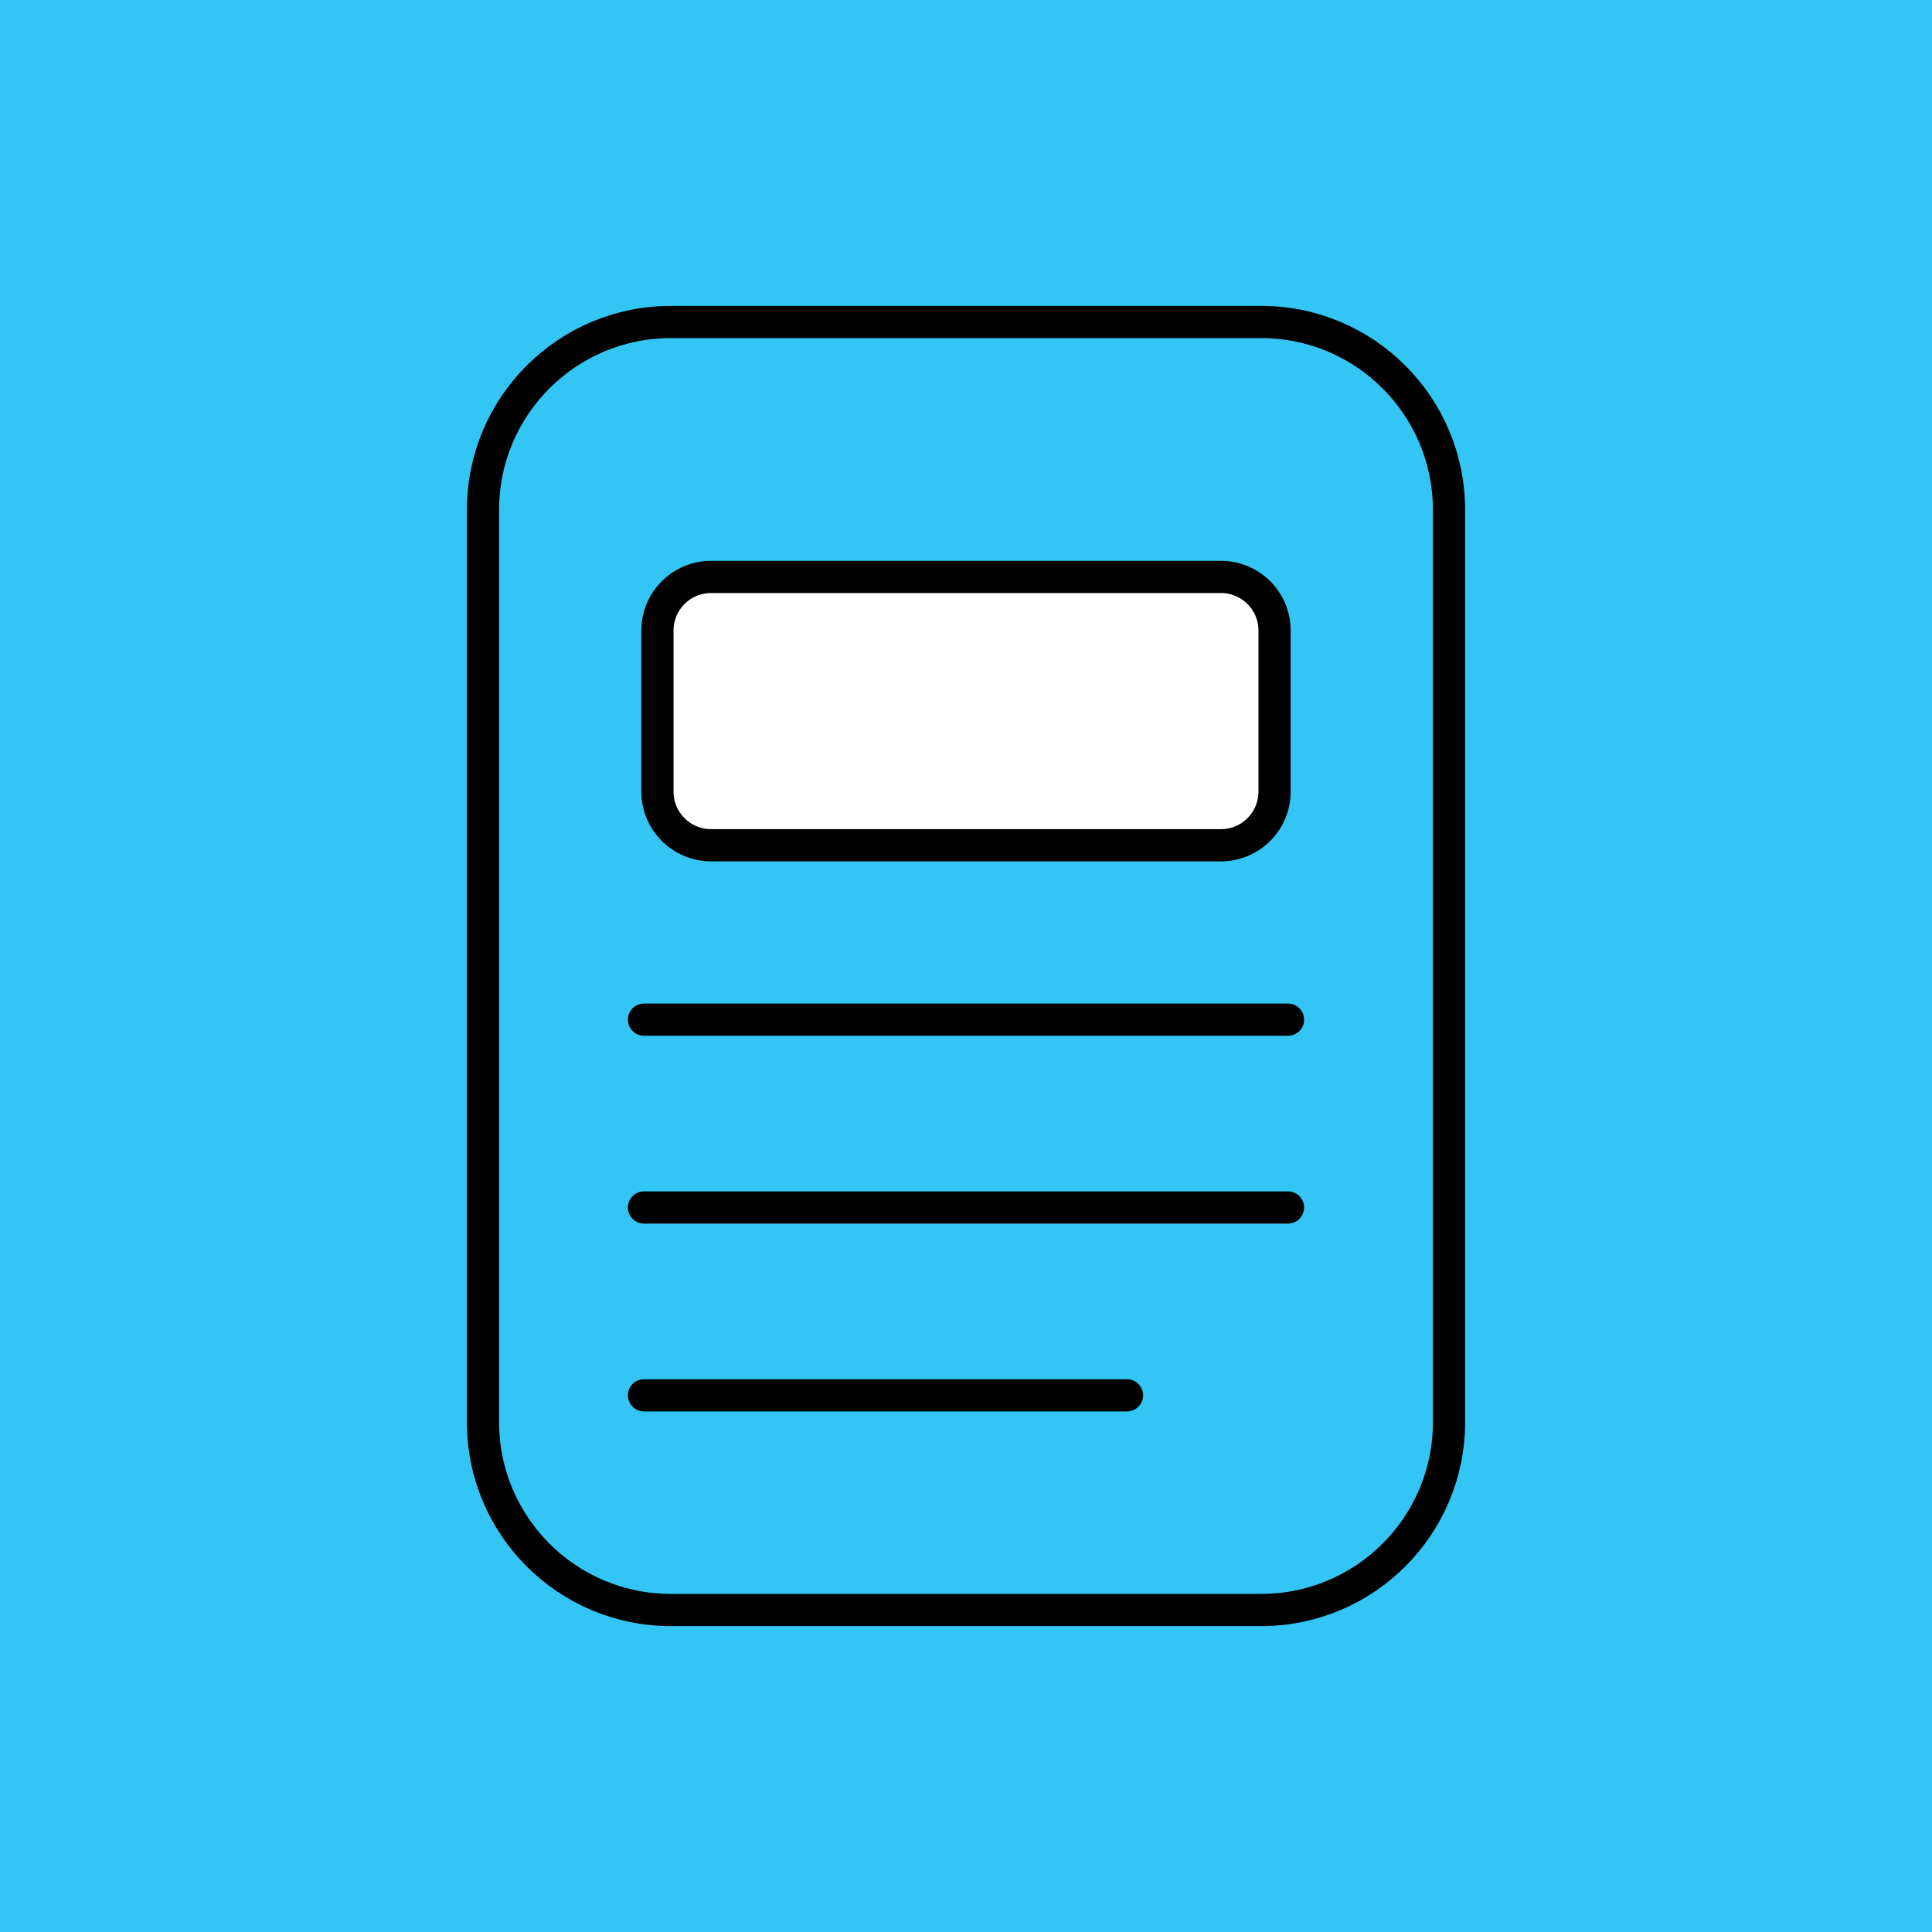
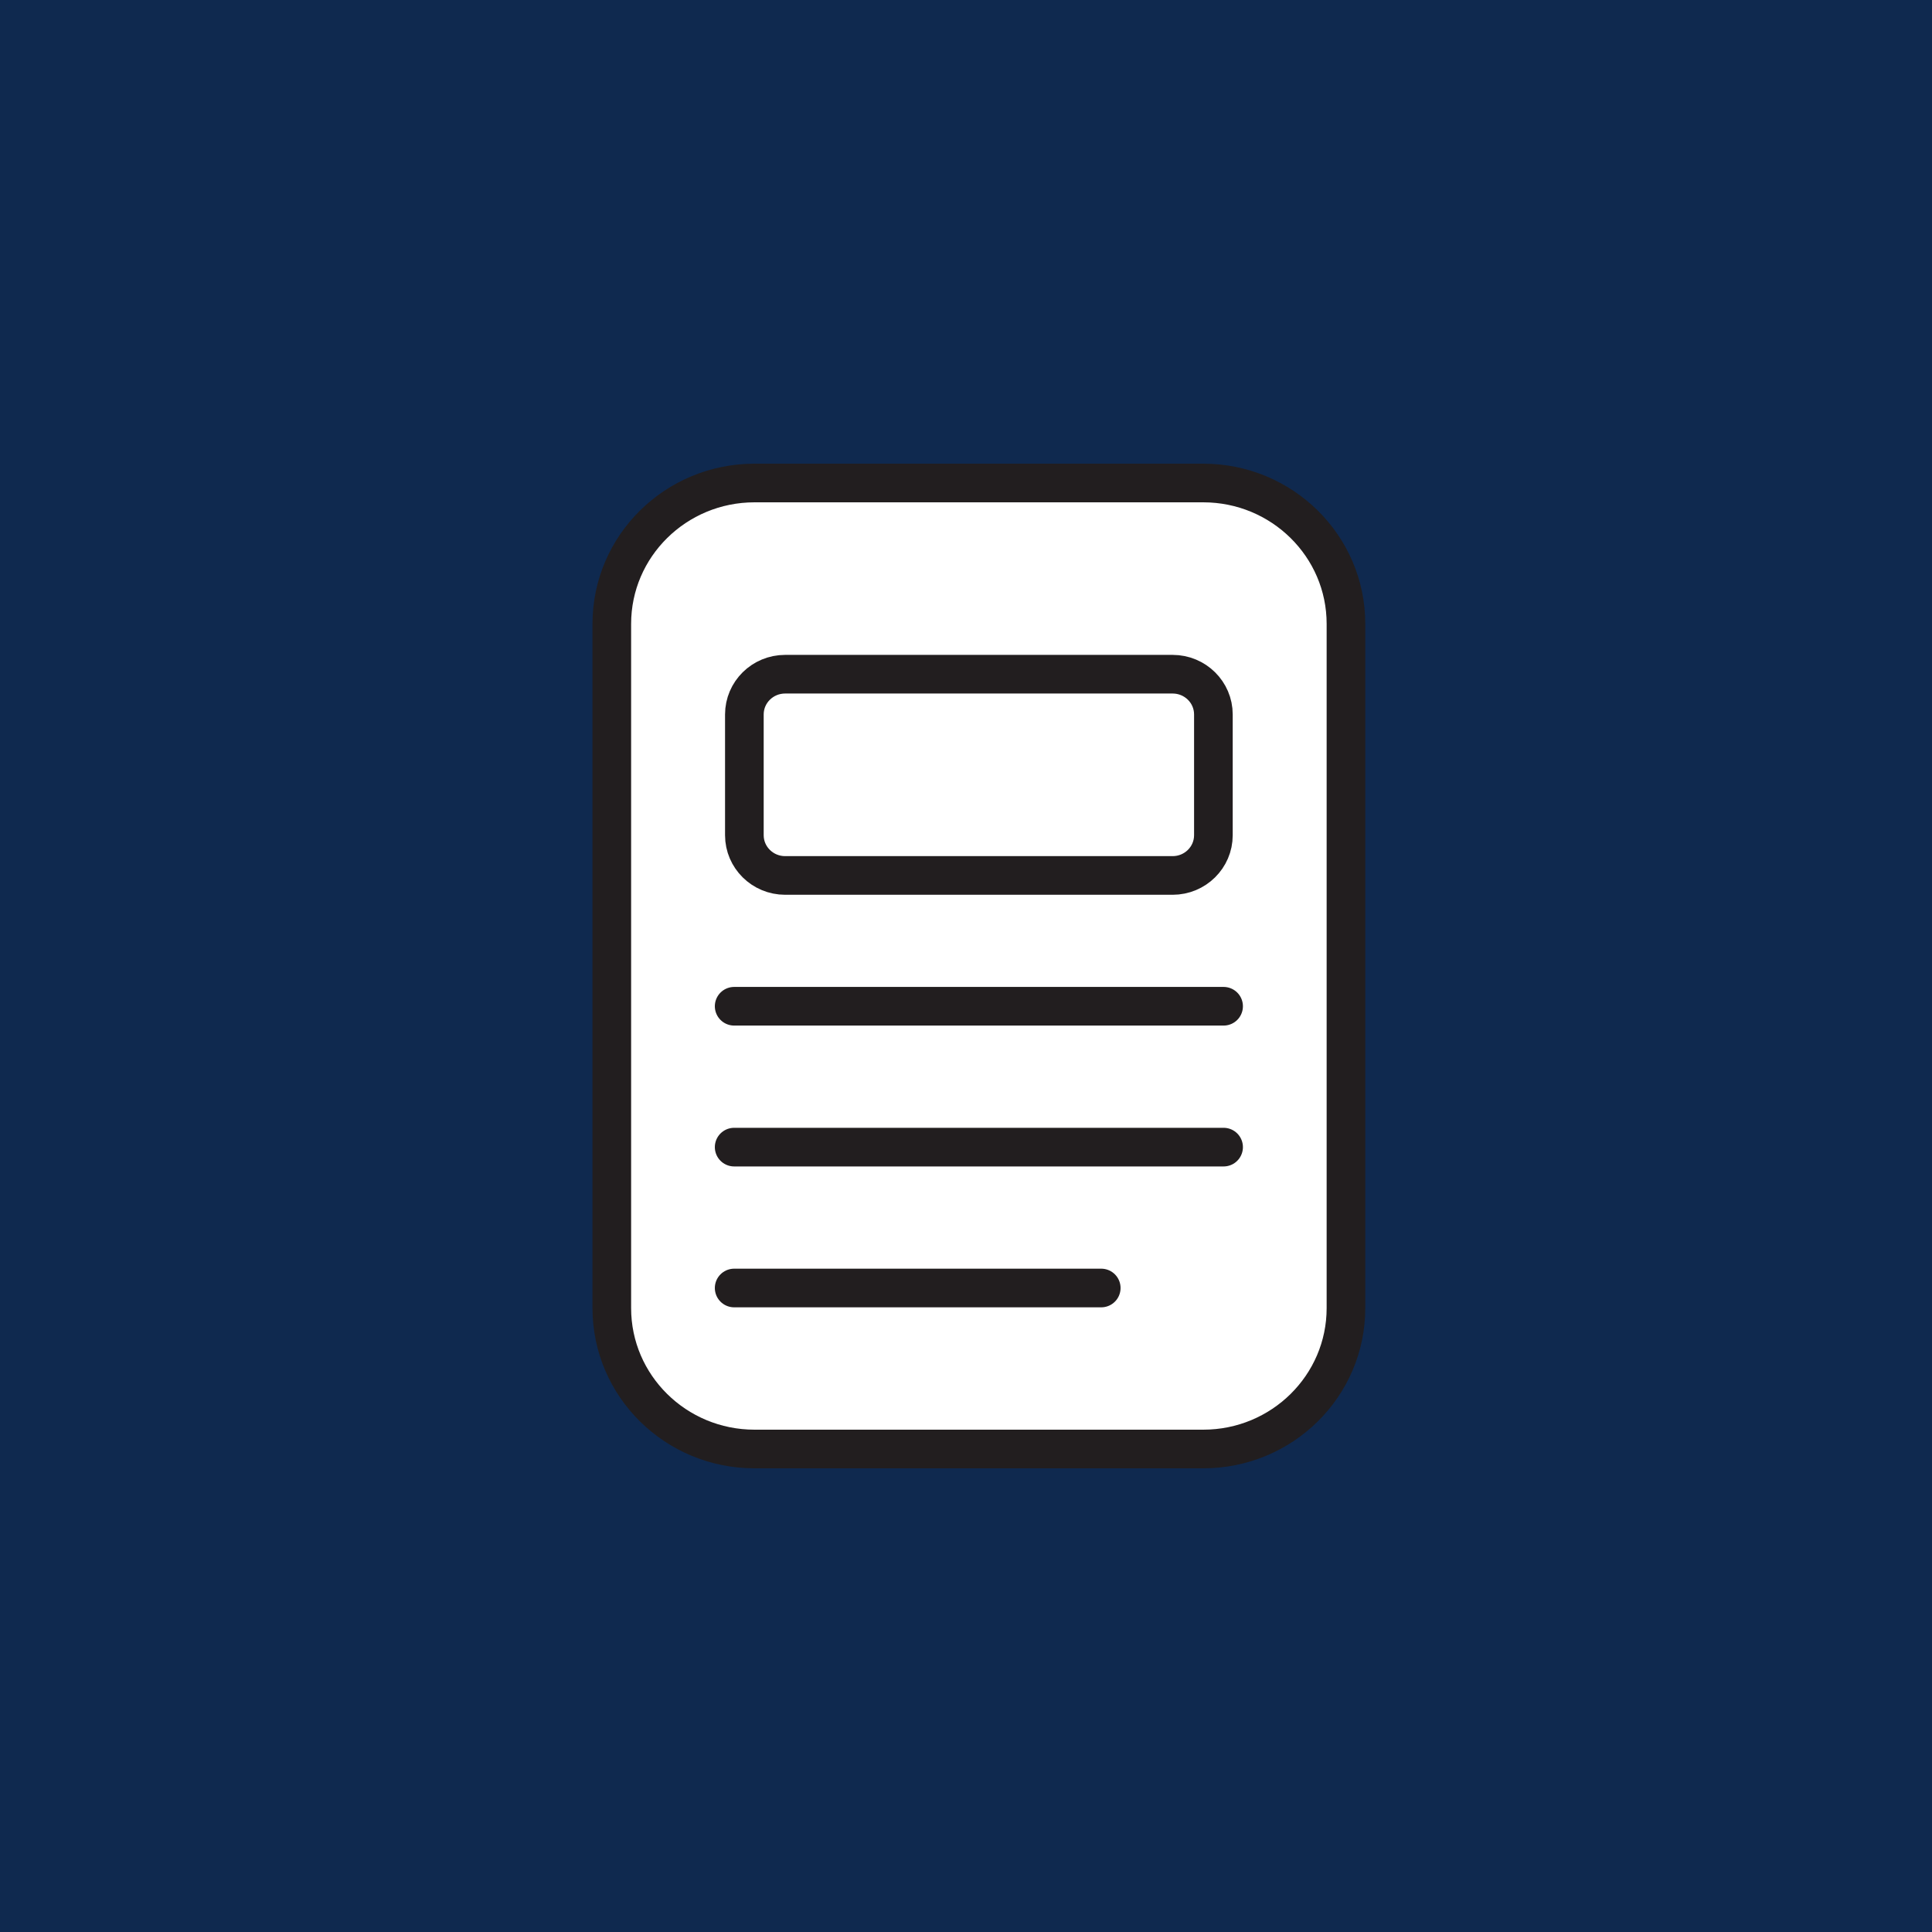
<svg xmlns="http://www.w3.org/2000/svg" width="60" height="60" viewBox="0 0 60 60" fill="none">
-   <rect width="60" height="60" fill="#33C6F4" />
-   <path d="M20 31.667H40Z" fill="#33C6F4" />
-   <path d="M20 37.5H40Z" fill="#33C6F4" />
-   <path d="M20 43.333H35Z" fill="#33C6F4" />
-   <path d="M39.167 10H20.833C17.612 10 15 12.612 15 15.833V44.167C15 47.388 17.612 50 20.833 50H39.167C42.388 50 45 47.388 45 44.167V15.833C45 12.612 42.388 10 39.167 10Z" fill="#33C6F4" />
-   <path d="M22.083 17.917C21.163 17.917 20.417 18.663 20.417 19.583V24.583C20.417 25.504 21.163 26.25 22.083 26.25H37.917C38.837 26.25 39.583 25.504 39.583 24.583V19.583C39.583 18.663 38.837 17.917 37.917 17.917H22.083Z" fill="white" />
-   <path d="M20 31.667H40M20 37.5H40M20 43.333H35M20.833 10H39.167C42.388 10 45 12.612 45 15.833V44.167C45 47.388 42.388 50 39.167 50H20.833C17.612 50 15 47.388 15 44.167V15.833C15 12.612 17.612 10 20.833 10ZM22.083 17.917C21.163 17.917 20.417 18.663 20.417 19.583V24.583C20.417 25.504 21.163 26.25 22.083 26.25H37.917C38.837 26.25 39.583 25.504 39.583 24.583V19.583C39.583 18.663 38.837 17.917 37.917 17.917H22.083Z" stroke="black" stroke-linecap="round" />
+   <rect width="60" height="60" fill="#0F294F" />
+   <path d="M22.8 31.25H38Z" fill="white" />
+   <path d="M22.8 35.625H38Z" fill="white" />
+   <path d="M22.8 40H34.2Z" fill="white" />
+   <path d="M37.367 15H23.433C20.985 15 19 16.959 19 19.375V40.625C19 43.041 20.985 45 23.433 45H37.367C39.815 45 41.8 43.041 41.8 40.625V19.375C41.8 16.959 39.815 15 37.367 15Z" fill="white" />
+   <path d="M24.383 20.938C23.684 20.938 23.117 21.497 23.117 22.188V25.938C23.117 26.628 23.684 27.188 24.383 27.188H36.417C37.116 27.188 37.683 26.628 37.683 25.938V22.188C37.683 21.497 37.116 20.938 36.417 20.938H24.383Z" fill="white" />
+   <path d="M22.8 31.25H38M22.8 35.625H38M22.8 40H34.2M23.433 15H37.367C39.815 15 41.8 16.959 41.8 19.375V40.625C41.8 43.041 39.815 45 37.367 45H23.433C20.985 45 19 43.041 19 40.625V19.375C19 16.959 20.985 15 23.433 15ZM24.383 20.938C23.684 20.938 23.117 21.497 23.117 22.188V25.938C23.117 26.628 23.684 27.188 24.383 27.188H36.417C37.116 27.188 37.683 26.628 37.683 25.938V22.188C37.683 21.497 37.116 20.938 36.417 20.938H24.383Z" stroke="#221E1F" stroke-width="1.2" stroke-linecap="round" />
</svg>
